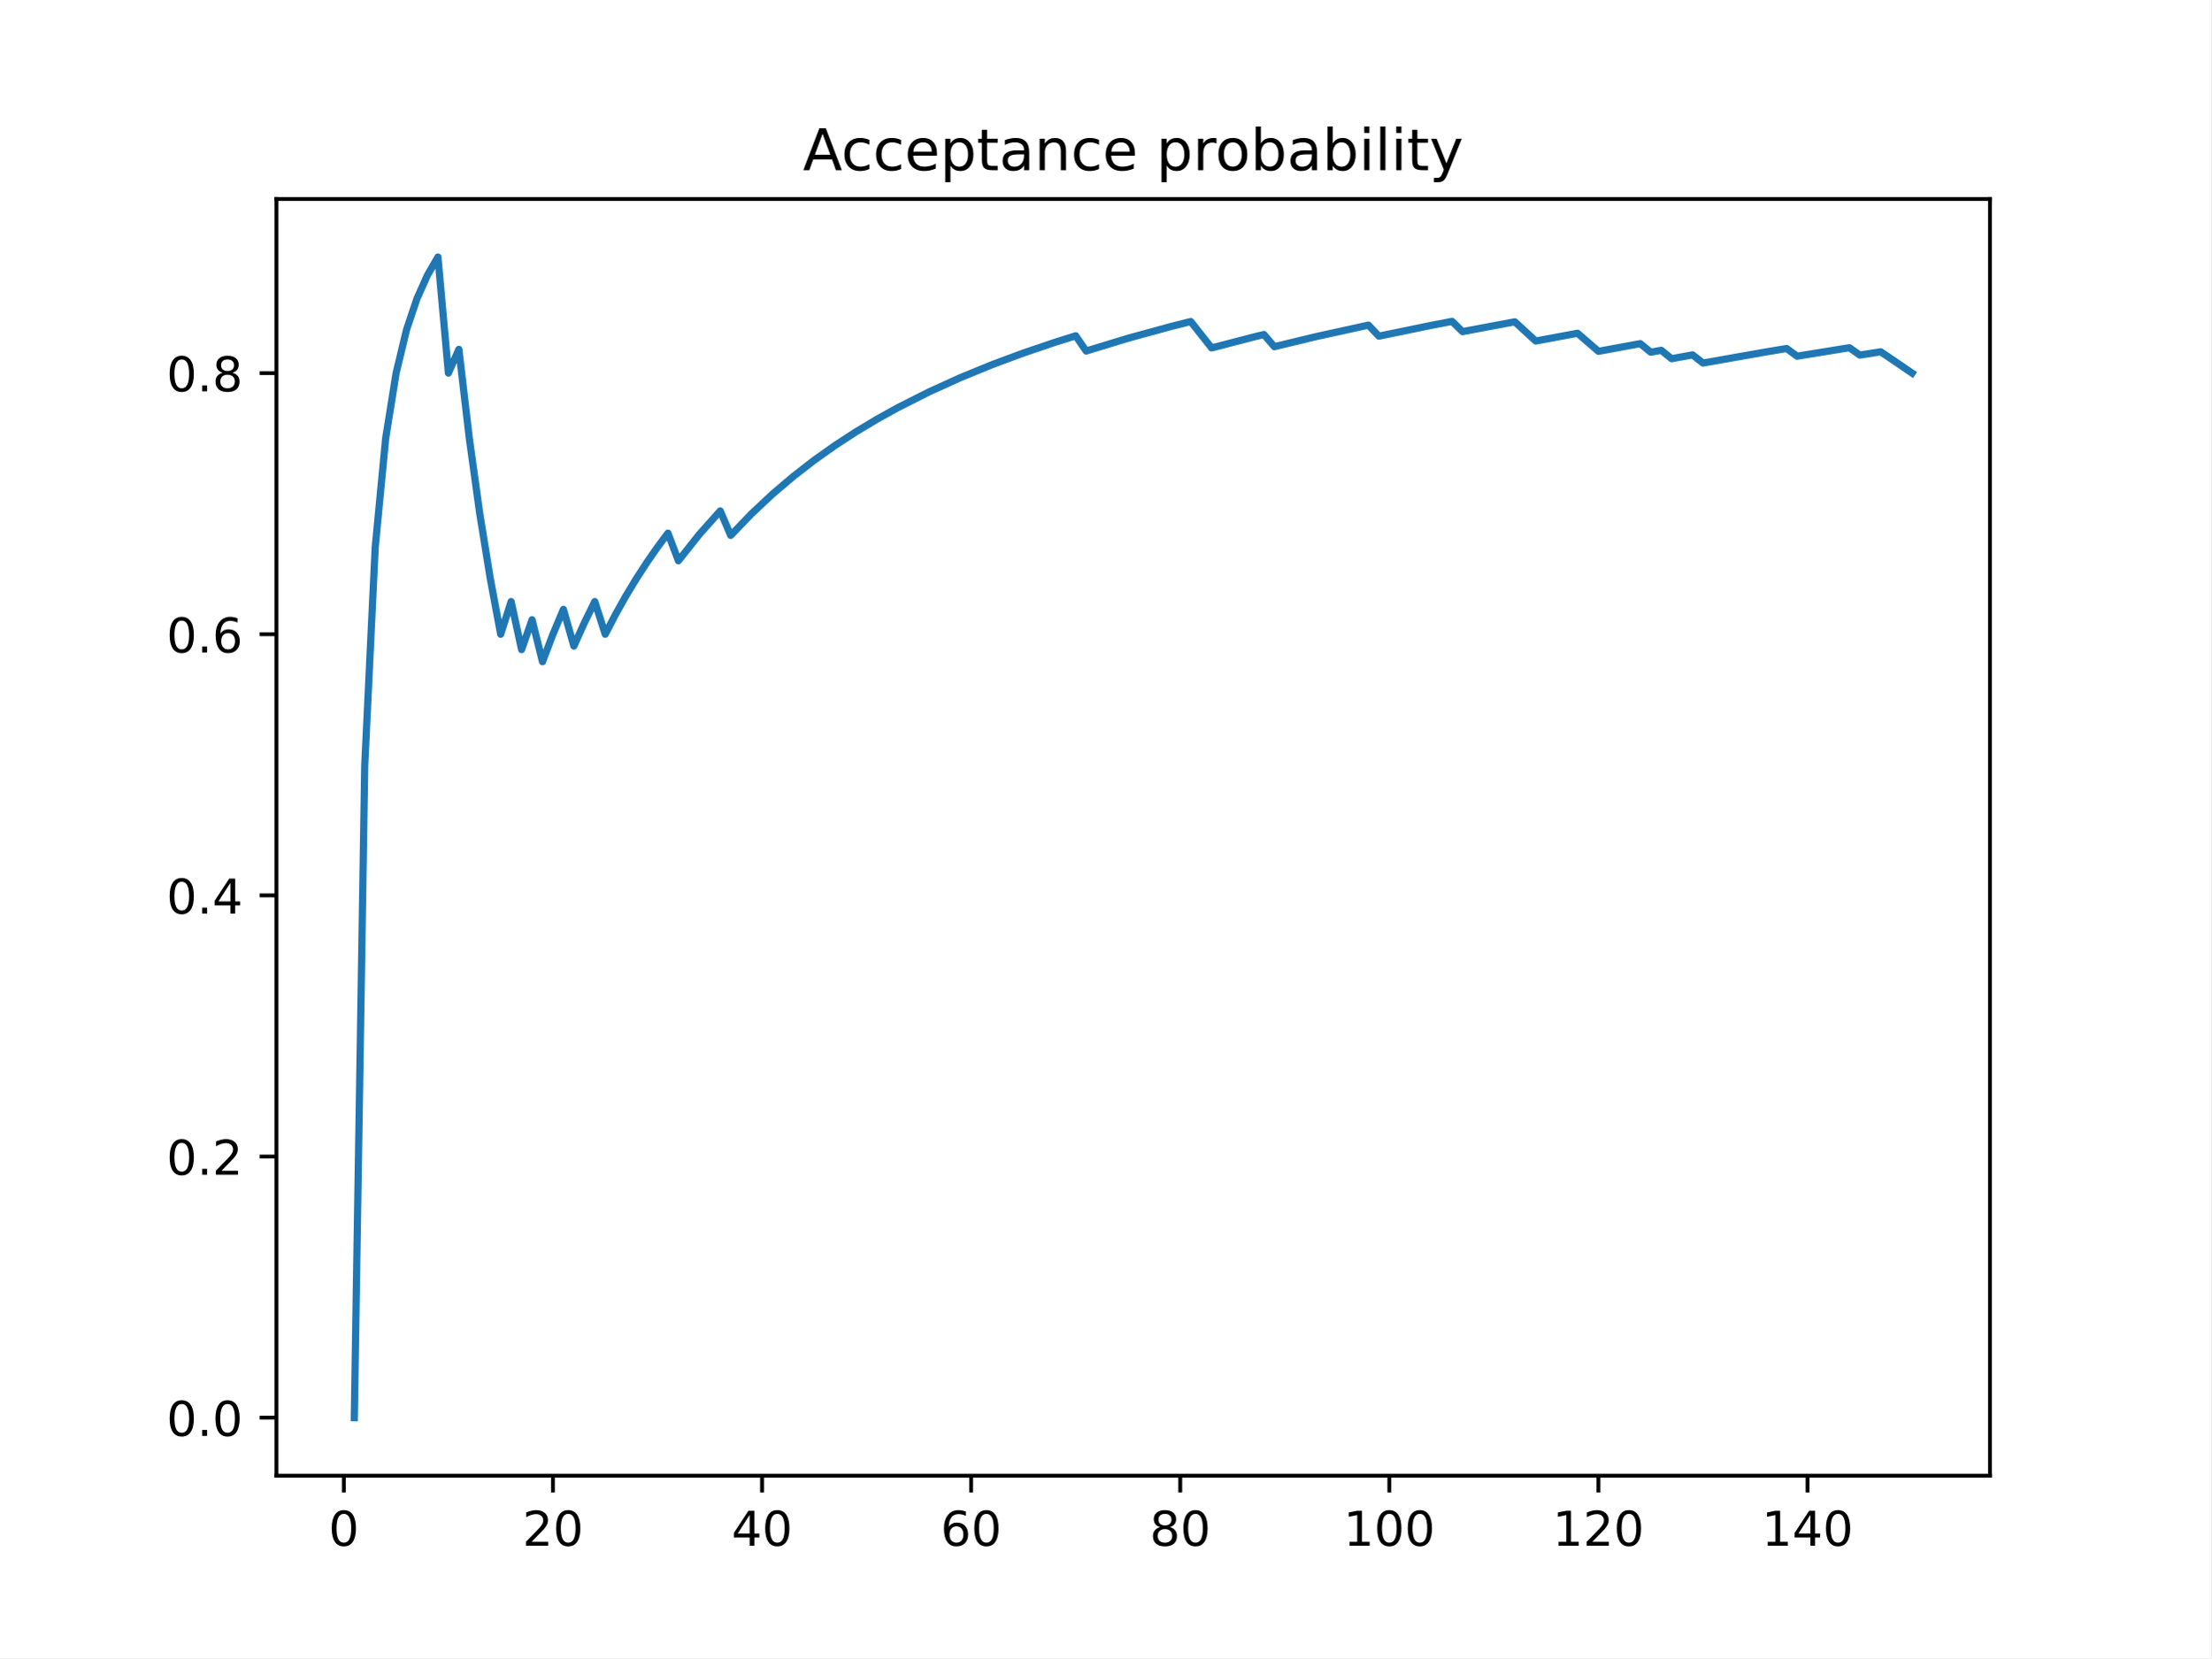
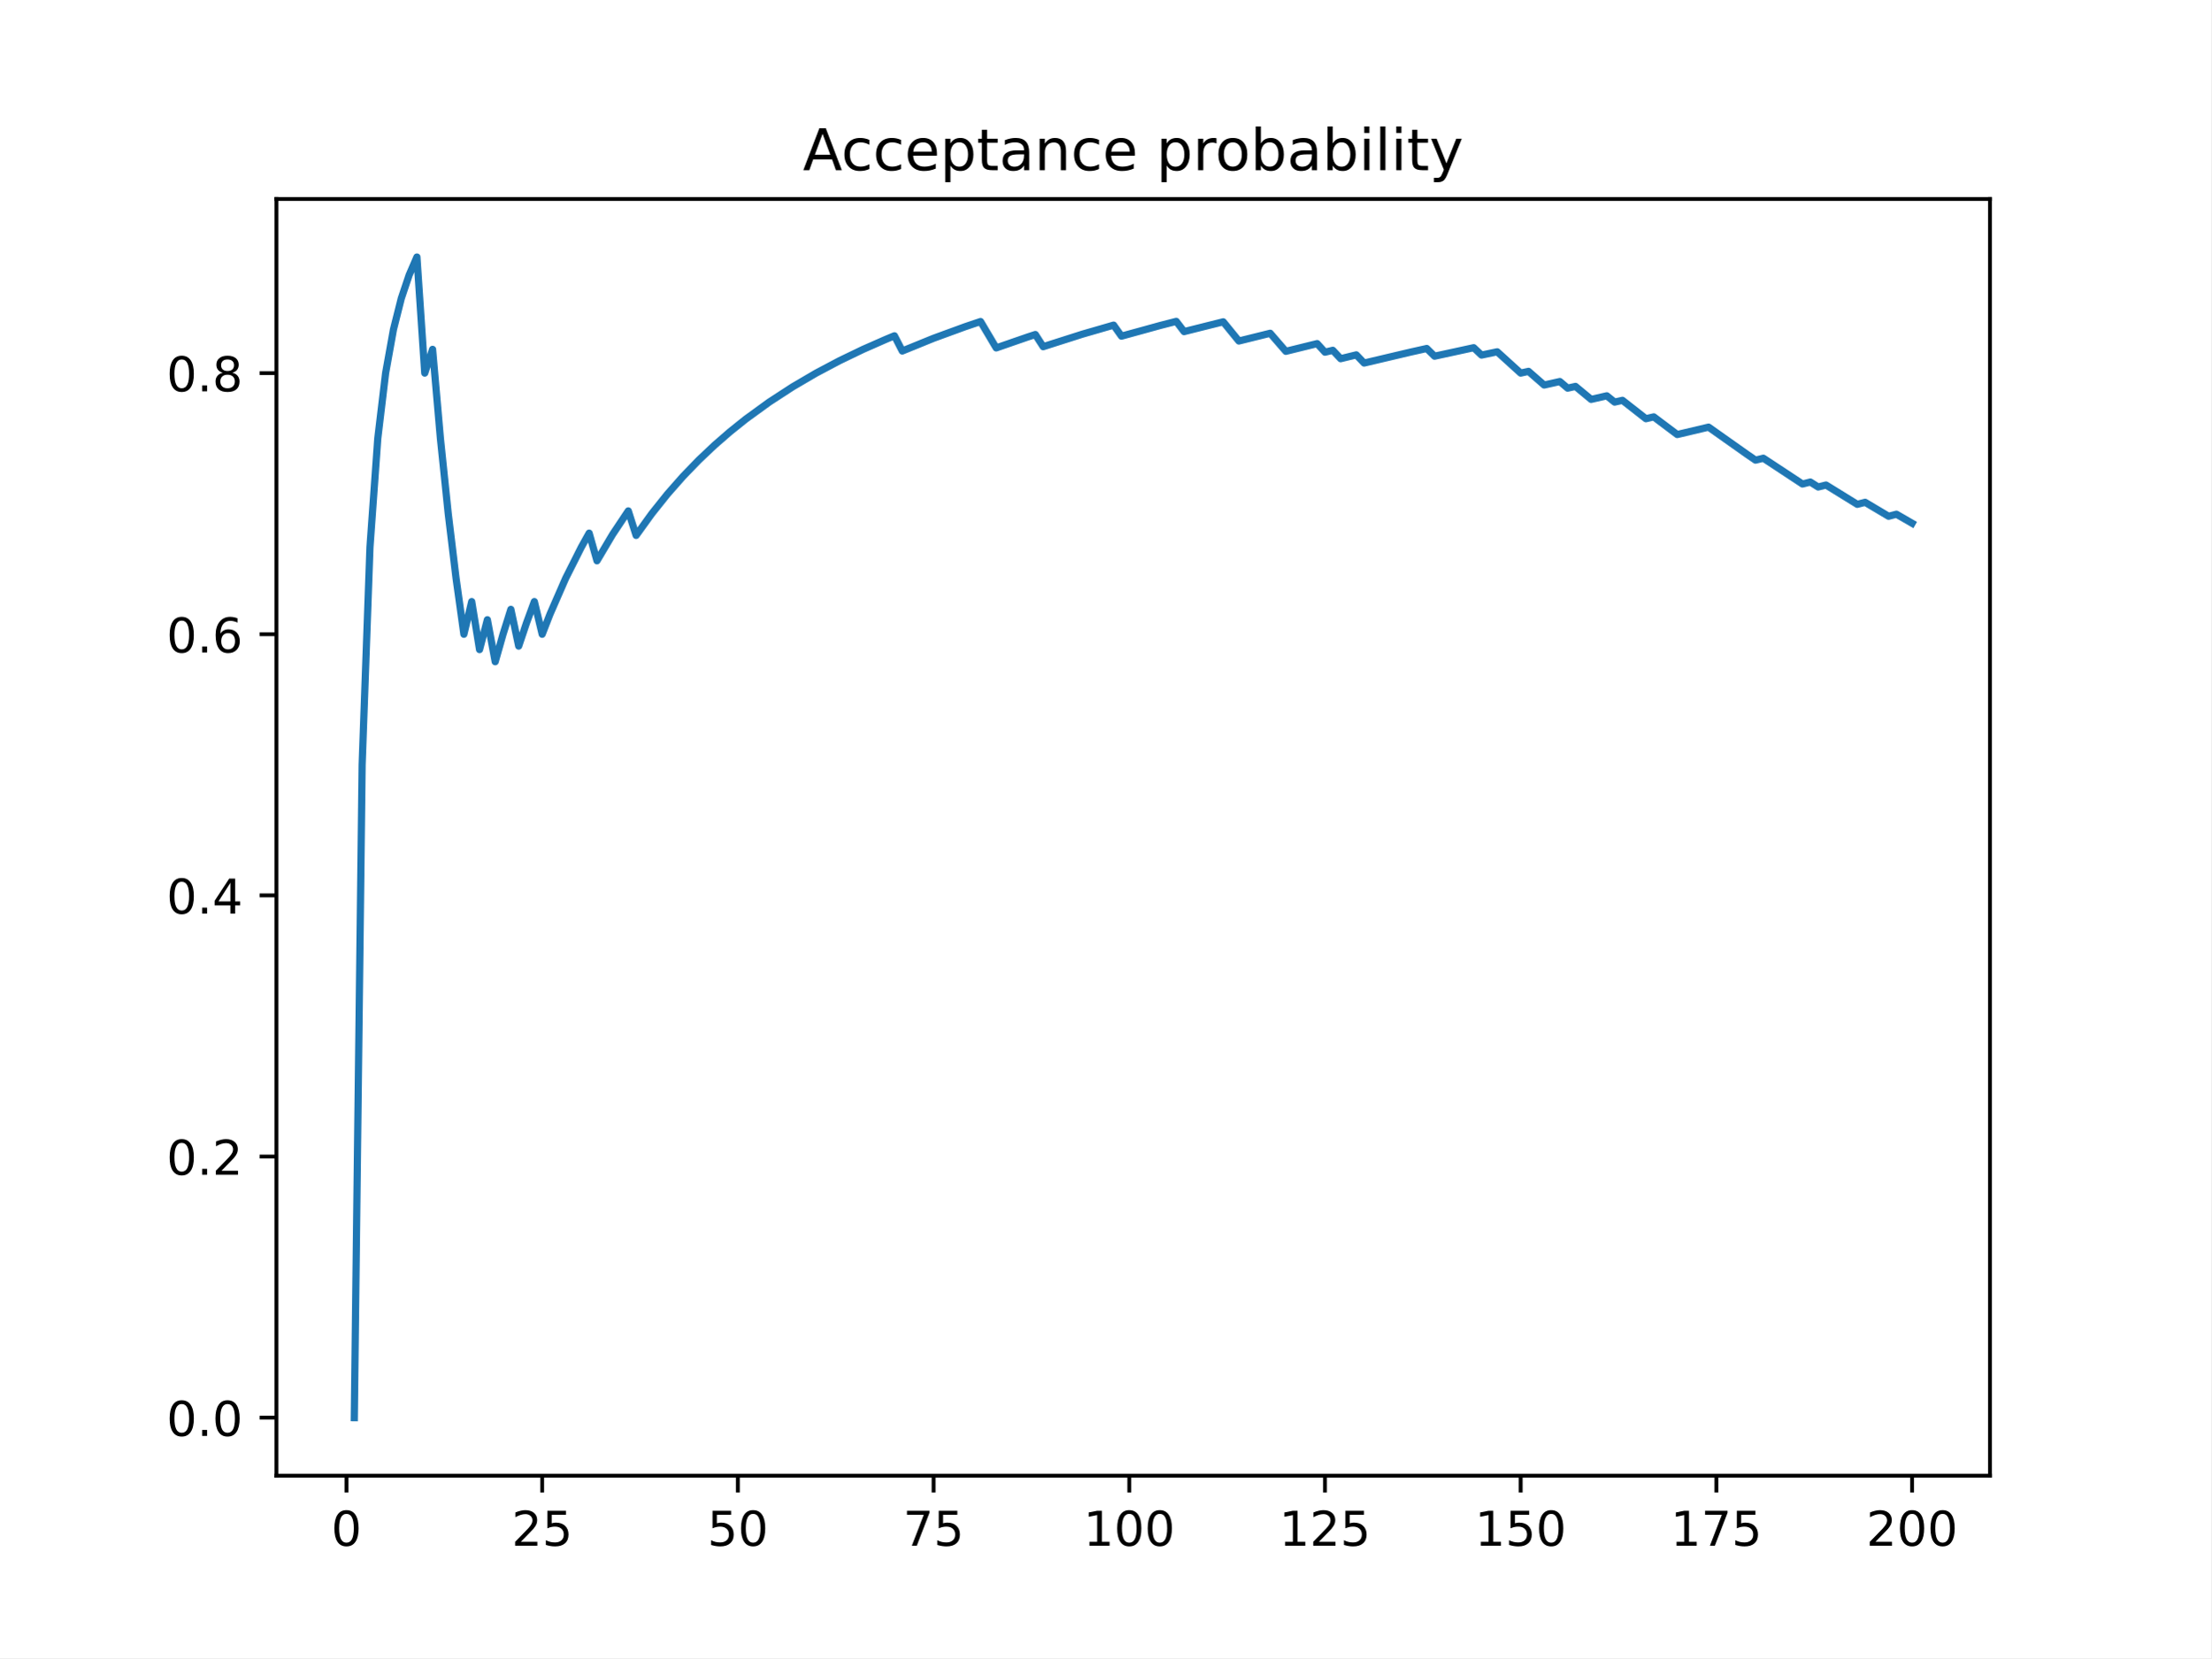
<svg xmlns="http://www.w3.org/2000/svg" xmlns:xlink="http://www.w3.org/1999/xlink" height="345.6pt" version="1.1" viewBox="0 0 460.8 345.6" width="460.8pt">
  <defs>
    <style type="text/css">
*{stroke-linecap:butt;stroke-linejoin:round;}
  </style>
  </defs>
  <g id="figure_1">
    <g id="patch_1">
      <path d="M 0 345.6  L 460.8 345.6  L 460.8 0  L 0 0  z " style="fill:#ffffff;" />
    </g>
    <g id="axes_1">
      <g id="patch_2">
        <path d="M 57.6 307.584  L 414.72 307.584  L 414.72 41.472  L 57.6 41.472  z " style="fill:#ffffff;" />
      </g>
      <g id="matplotlib.axis_1">
        <g id="xtick_1">
          <g id="line2d_1">
            <defs>
-               <path d="M 0 0  L 0 3.5  " id="mad6984a3e4" style="stroke:#000000;stroke-width:0.8;" />
-             </defs>
-             <g>
-               <use style="stroke:#000000;stroke-width:0.8;" x="71.654" xlink:href="#mad6984a3e4" y="307.584" />
+               <path d="M 0 0  L 0 3.5  " id="m7354d6cd20" style="stroke:#000000;stroke-width:0.8;" />
+             </defs>
+             <g>
+               <use style="stroke:#000000;stroke-width:0.8;" x="72.201" xlink:href="#m7354d6cd20" y="307.584" />
            </g>
          </g>
          <g id="text_1">
            <defs>
              <path d="M 31.781 66.406  Q 24.172 66.406 20.328 58.906  Q 16.5 51.422 16.5 36.375  Q 16.5 21.391 20.328 13.891  Q 24.172 6.391 31.781 6.391  Q 39.453 6.391 43.281 13.891  Q 47.125 21.391 47.125 36.375  Q 47.125 51.422 43.281 58.906  Q 39.453 66.406 31.781 66.406  z M 31.781 74.219  Q 44.047 74.219 50.516 64.516  Q 56.984 54.828 56.984 36.375  Q 56.984 17.969 50.516 8.266  Q 44.047 -1.422 31.781 -1.422  Q 19.531 -1.422 13.062 8.266  Q 6.594 17.969 6.594 36.375  Q 6.594 54.828 13.062 64.516  Q 19.531 74.219 31.781 74.219  z " id="DejaVuSans-48" />
            </defs>
-             <g transform="translate(68.47259 322.1824)scale(0.1 -0.1)">
+             <g transform="translate(69.02005 322.1824)scale(0.1 -0.1)">
              <use xlink:href="#DejaVuSans-48" />
            </g>
          </g>
        </g>
        <g id="xtick_2">
          <g id="line2d_2">
            <g>
-               <use style="stroke:#000000;stroke-width:0.8;" x="115.232" xlink:href="#mad6984a3e4" y="307.584" />
+               <use style="stroke:#000000;stroke-width:0.8;" x="112.987" xlink:href="#m7354d6cd20" y="307.584" />
            </g>
          </g>
          <g id="text_2">
            <defs>
              <path d="M 19.188 8.297  L 53.609 8.297  L 53.609 0  L 7.328 0  L 7.328 8.297  Q 12.938 14.109 22.625 23.891  Q 32.328 33.688 34.812 36.531  Q 39.547 41.844 41.422 45.531  Q 43.312 49.219 43.312 52.781  Q 43.312 58.594 39.234 62.25  Q 35.156 65.922 28.609 65.922  Q 23.969 65.922 18.812 64.312  Q 13.672 62.703 7.812 59.422  L 7.812 69.391  Q 13.766 71.781 18.938 73  Q 24.125 74.219 28.422 74.219  Q 39.75 74.219 46.484 68.547  Q 53.219 62.891 53.219 53.422  Q 53.219 48.922 51.531 44.891  Q 49.859 40.875 45.406 35.406  Q 44.188 33.984 37.641 27.219  Q 31.109 20.453 19.188 8.297  z " id="DejaVuSans-50" />
-             </defs>
-             <g transform="translate(108.8691 322.1824)scale(0.1 -0.1)">
+               <path d="M 10.797 72.906  L 49.516 72.906  L 49.516 64.594  L 19.828 64.594  L 19.828 46.734  Q 21.969 47.469 24.109 47.828  Q 26.266 48.188 28.422 48.188  Q 40.625 48.188 47.75 41.5  Q 54.891 34.812 54.891 23.391  Q 54.891 11.625 47.562 5.094  Q 40.234 -1.422 26.906 -1.422  Q 22.312 -1.422 17.547 -0.641  Q 12.797 0.141 7.719 1.703  L 7.719 11.625  Q 12.109 9.234 16.797 8.062  Q 21.484 6.891 26.703 6.891  Q 35.156 6.891 40.078 11.328  Q 45.016 15.766 45.016 23.391  Q 45.016 31 40.078 35.438  Q 35.156 39.891 26.703 39.891  Q 22.75 39.891 18.812 39.016  Q 14.891 38.141 10.797 36.281  z " id="DejaVuSans-53" />
+             </defs>
+             <g transform="translate(106.6245 322.1824)scale(0.1 -0.1)">
              <use xlink:href="#DejaVuSans-50" />
-               <use x="63.623" xlink:href="#DejaVuSans-48" />
+               <use x="63.623" xlink:href="#DejaVuSans-53" />
            </g>
          </g>
        </g>
        <g id="xtick_3">
          <g id="line2d_3">
            <g>
-               <use style="stroke:#000000;stroke-width:0.8;" x="158.809" xlink:href="#mad6984a3e4" y="307.584" />
+               <use style="stroke:#000000;stroke-width:0.8;" x="153.773" xlink:href="#m7354d6cd20" y="307.584" />
            </g>
          </g>
          <g id="text_3">
-             <defs>
-               <path d="M 37.797 64.312  L 12.891 25.391  L 37.797 25.391  z M 35.203 72.906  L 47.609 72.906  L 47.609 25.391  L 58.016 25.391  L 58.016 17.188  L 47.609 17.188  L 47.609 0  L 37.797 0  L 37.797 17.188  L 4.891 17.188  L 4.891 26.703  z " id="DejaVuSans-52" />
-             </defs>
-             <g transform="translate(152.4469 322.1824)scale(0.1 -0.1)">
-               <use xlink:href="#DejaVuSans-52" />
+             <g transform="translate(147.4103 322.1824)scale(0.1 -0.1)">
+               <use xlink:href="#DejaVuSans-53" />
              <use x="63.623" xlink:href="#DejaVuSans-48" />
            </g>
          </g>
        </g>
        <g id="xtick_4">
          <g id="line2d_4">
            <g>
-               <use style="stroke:#000000;stroke-width:0.8;" x="202.387" xlink:href="#mad6984a3e4" y="307.584" />
+               <use style="stroke:#000000;stroke-width:0.8;" x="194.559" xlink:href="#m7354d6cd20" y="307.584" />
            </g>
          </g>
          <g id="text_4">
            <defs>
-               <path d="M 33.016 40.375  Q 26.375 40.375 22.484 35.828  Q 18.609 31.297 18.609 23.391  Q 18.609 15.531 22.484 10.953  Q 26.375 6.391 33.016 6.391  Q 39.656 6.391 43.531 10.953  Q 47.406 15.531 47.406 23.391  Q 47.406 31.297 43.531 35.828  Q 39.656 40.375 33.016 40.375  z M 52.594 71.297  L 52.594 62.312  Q 48.875 64.062 45.094 64.984  Q 41.312 65.922 37.594 65.922  Q 27.828 65.922 22.672 59.328  Q 17.531 52.734 16.797 39.406  Q 19.672 43.656 24.016 45.922  Q 28.375 48.188 33.594 48.188  Q 44.578 48.188 50.953 41.516  Q 57.328 34.859 57.328 23.391  Q 57.328 12.156 50.688 5.359  Q 44.047 -1.422 33.016 -1.422  Q 20.359 -1.422 13.672 8.266  Q 6.984 17.969 6.984 36.375  Q 6.984 53.656 15.188 63.938  Q 23.391 74.219 37.203 74.219  Q 40.922 74.219 44.703 73.484  Q 48.484 72.75 52.594 71.297  z " id="DejaVuSans-54" />
-             </defs>
-             <g transform="translate(196.0247 322.1824)scale(0.1 -0.1)">
-               <use xlink:href="#DejaVuSans-54" />
-               <use x="63.623" xlink:href="#DejaVuSans-48" />
+               <path d="M 8.203 72.906  L 55.078 72.906  L 55.078 68.703  L 28.609 0  L 18.312 0  L 43.219 64.594  L 8.203 64.594  z " id="DejaVuSans-55" />
+             </defs>
+             <g transform="translate(188.196 322.1824)scale(0.1 -0.1)">
+               <use xlink:href="#DejaVuSans-55" />
+               <use x="63.623" xlink:href="#DejaVuSans-53" />
            </g>
          </g>
        </g>
        <g id="xtick_5">
          <g id="line2d_5">
            <g>
-               <use style="stroke:#000000;stroke-width:0.8;" x="245.965" xlink:href="#mad6984a3e4" y="307.584" />
+               <use style="stroke:#000000;stroke-width:0.8;" x="235.344" xlink:href="#m7354d6cd20" y="307.584" />
            </g>
          </g>
          <g id="text_5">
            <defs>
-               <path d="M 31.781 34.625  Q 24.75 34.625 20.719 30.859  Q 16.703 27.094 16.703 20.516  Q 16.703 13.922 20.719 10.156  Q 24.75 6.391 31.781 6.391  Q 38.812 6.391 42.859 10.172  Q 46.922 13.969 46.922 20.516  Q 46.922 27.094 42.891 30.859  Q 38.875 34.625 31.781 34.625  z M 21.922 38.812  Q 15.578 40.375 12.031 44.719  Q 8.5 49.078 8.5 55.328  Q 8.5 64.062 14.719 69.141  Q 20.953 74.219 31.781 74.219  Q 42.672 74.219 48.875 69.141  Q 55.078 64.062 55.078 55.328  Q 55.078 49.078 51.531 44.719  Q 48 40.375 41.703 38.812  Q 48.828 37.156 52.797 32.312  Q 56.781 27.484 56.781 20.516  Q 56.781 9.906 50.312 4.234  Q 43.844 -1.422 31.781 -1.422  Q 19.734 -1.422 13.25 4.234  Q 6.781 9.906 6.781 20.516  Q 6.781 27.484 10.781 32.312  Q 14.797 37.156 21.922 38.812  z M 18.312 54.391  Q 18.312 48.734 21.844 45.562  Q 25.391 42.391 31.781 42.391  Q 38.141 42.391 41.719 45.562  Q 45.312 48.734 45.312 54.391  Q 45.312 60.062 41.719 63.234  Q 38.141 66.406 31.781 66.406  Q 25.391 66.406 21.844 63.234  Q 18.312 60.062 18.312 54.391  z " id="DejaVuSans-56" />
-             </defs>
-             <g transform="translate(239.6025 322.1824)scale(0.1 -0.1)">
-               <use xlink:href="#DejaVuSans-56" />
-               <use x="63.623" xlink:href="#DejaVuSans-48" />
-             </g>
-           </g>
-         </g>
-         <g id="xtick_6">
-           <g id="line2d_6">
-             <g>
-               <use style="stroke:#000000;stroke-width:0.8;" x="289.543" xlink:href="#mad6984a3e4" y="307.584" />
-             </g>
-           </g>
-           <g id="text_6">
-             <defs>
              <path d="M 12.406 8.297  L 28.516 8.297  L 28.516 63.922  L 10.984 60.406  L 10.984 69.391  L 28.422 72.906  L 38.281 72.906  L 38.281 8.297  L 54.391 8.297  L 54.391 0  L 12.406 0  z " id="DejaVuSans-49" />
            </defs>
-             <g transform="translate(279.999 322.1824)scale(0.1 -0.1)">
+             <g transform="translate(225.8005 322.1824)scale(0.1 -0.1)">
              <use xlink:href="#DejaVuSans-49" />
              <use x="63.623" xlink:href="#DejaVuSans-48" />
              <use x="127.246" xlink:href="#DejaVuSans-48" />
            </g>
          </g>
        </g>
+         <g id="xtick_6">
+           <g id="line2d_6">
+             <g>
+               <use style="stroke:#000000;stroke-width:0.8;" x="276.13" xlink:href="#m7354d6cd20" y="307.584" />
+             </g>
+           </g>
+           <g id="text_6">
+             <g transform="translate(266.5863 322.1824)scale(0.1 -0.1)">
+               <use xlink:href="#DejaVuSans-49" />
+               <use x="63.623" xlink:href="#DejaVuSans-50" />
+               <use x="127.246" xlink:href="#DejaVuSans-53" />
+             </g>
+           </g>
+         </g>
        <g id="xtick_7">
          <g id="line2d_7">
            <g>
-               <use style="stroke:#000000;stroke-width:0.8;" x="333.121" xlink:href="#mad6984a3e4" y="307.584" />
+               <use style="stroke:#000000;stroke-width:0.8;" x="316.916" xlink:href="#m7354d6cd20" y="307.584" />
            </g>
          </g>
          <g id="text_7">
-             <g transform="translate(323.5768 322.1824)scale(0.1 -0.1)">
+             <g transform="translate(307.372 322.1824)scale(0.1 -0.1)">
              <use xlink:href="#DejaVuSans-49" />
-               <use x="63.623" xlink:href="#DejaVuSans-50" />
+               <use x="63.623" xlink:href="#DejaVuSans-53" />
              <use x="127.246" xlink:href="#DejaVuSans-48" />
            </g>
          </g>
        </g>
        <g id="xtick_8">
          <g id="line2d_8">
            <g>
-               <use style="stroke:#000000;stroke-width:0.8;" x="376.698" xlink:href="#mad6984a3e4" y="307.584" />
+               <use style="stroke:#000000;stroke-width:0.8;" x="357.702" xlink:href="#m7354d6cd20" y="307.584" />
            </g>
          </g>
          <g id="text_8">
-             <g transform="translate(367.1546 322.1824)scale(0.1 -0.1)">
+             <g transform="translate(348.1578 322.1824)scale(0.1 -0.1)">
              <use xlink:href="#DejaVuSans-49" />
-               <use x="63.623" xlink:href="#DejaVuSans-52" />
+               <use x="63.623" xlink:href="#DejaVuSans-55" />
+               <use x="127.246" xlink:href="#DejaVuSans-53" />
+             </g>
+           </g>
+         </g>
+         <g id="xtick_9">
+           <g id="line2d_9">
+             <g>
+               <use style="stroke:#000000;stroke-width:0.8;" x="398.487" xlink:href="#m7354d6cd20" y="307.584" />
+             </g>
+           </g>
+           <g id="text_9">
+             <g transform="translate(388.9435 322.1824)scale(0.1 -0.1)">
+               <use xlink:href="#DejaVuSans-50" />
+               <use x="63.623" xlink:href="#DejaVuSans-48" />
              <use x="127.246" xlink:href="#DejaVuSans-48" />
            </g>
          </g>
        </g>
      </g>
      <g id="matplotlib.axis_2">
        <g id="ytick_1">
-           <g id="line2d_9">
-             <defs>
-               <path d="M 0 0  L -3.5 0  " id="mf26db65e5e" style="stroke:#000000;stroke-width:0.8;" />
-             </defs>
-             <g>
-               <use style="stroke:#000000;stroke-width:0.8;" x="57.6" xlink:href="#mf26db65e5e" y="295.488" />
-             </g>
-           </g>
-           <g id="text_9">
+           <g id="line2d_10">
+             <defs>
+               <path d="M 0 0  L -3.5 0  " id="m8a8a90550b" style="stroke:#000000;stroke-width:0.8;" />
+             </defs>
+             <g>
+               <use style="stroke:#000000;stroke-width:0.8;" x="57.6" xlink:href="#m8a8a90550b" y="295.488" />
+             </g>
+           </g>
+           <g id="text_10">
            <defs>
              <path d="M 10.688 12.406  L 21 12.406  L 21 0  L 10.688 0  z " id="DejaVuSans-46" />
            </defs>
            <g transform="translate(34.69687 299.2872)scale(0.1 -0.1)">
              <use xlink:href="#DejaVuSans-48" />
              <use x="63.623" xlink:href="#DejaVuSans-46" />
              <use x="95.41" xlink:href="#DejaVuSans-48" />
            </g>
          </g>
        </g>
        <g id="ytick_2">
-           <g id="line2d_10">
-             <g>
-               <use style="stroke:#000000;stroke-width:0.8;" x="57.6" xlink:href="#mf26db65e5e" y="241.056" />
-             </g>
-           </g>
-           <g id="text_10">
+           <g id="line2d_11">
+             <g>
+               <use style="stroke:#000000;stroke-width:0.8;" x="57.6" xlink:href="#m8a8a90550b" y="241.056" />
+             </g>
+           </g>
+           <g id="text_11">
            <g transform="translate(34.69687 244.8552)scale(0.1 -0.1)">
              <use xlink:href="#DejaVuSans-48" />
              <use x="63.623" xlink:href="#DejaVuSans-46" />
              <use x="95.41" xlink:href="#DejaVuSans-50" />
            </g>
          </g>
        </g>
        <g id="ytick_3">
-           <g id="line2d_11">
-             <g>
-               <use style="stroke:#000000;stroke-width:0.8;" x="57.6" xlink:href="#mf26db65e5e" y="186.624" />
-             </g>
-           </g>
-           <g id="text_11">
+           <g id="line2d_12">
+             <g>
+               <use style="stroke:#000000;stroke-width:0.8;" x="57.6" xlink:href="#m8a8a90550b" y="186.624" />
+             </g>
+           </g>
+           <g id="text_12">
+             <defs>
+               <path d="M 37.797 64.312  L 12.891 25.391  L 37.797 25.391  z M 35.203 72.906  L 47.609 72.906  L 47.609 25.391  L 58.016 25.391  L 58.016 17.188  L 47.609 17.188  L 47.609 0  L 37.797 0  L 37.797 17.188  L 4.891 17.188  L 4.891 26.703  z " id="DejaVuSans-52" />
+             </defs>
            <g transform="translate(34.69687 190.4232)scale(0.1 -0.1)">
              <use xlink:href="#DejaVuSans-48" />
              <use x="63.623" xlink:href="#DejaVuSans-46" />
              <use x="95.41" xlink:href="#DejaVuSans-52" />
            </g>
          </g>
        </g>
        <g id="ytick_4">
-           <g id="line2d_12">
-             <g>
-               <use style="stroke:#000000;stroke-width:0.8;" x="57.6" xlink:href="#mf26db65e5e" y="132.192" />
-             </g>
-           </g>
-           <g id="text_12">
+           <g id="line2d_13">
+             <g>
+               <use style="stroke:#000000;stroke-width:0.8;" x="57.6" xlink:href="#m8a8a90550b" y="132.192" />
+             </g>
+           </g>
+           <g id="text_13">
+             <defs>
+               <path d="M 33.016 40.375  Q 26.375 40.375 22.484 35.828  Q 18.609 31.297 18.609 23.391  Q 18.609 15.531 22.484 10.953  Q 26.375 6.391 33.016 6.391  Q 39.656 6.391 43.531 10.953  Q 47.406 15.531 47.406 23.391  Q 47.406 31.297 43.531 35.828  Q 39.656 40.375 33.016 40.375  z M 52.594 71.297  L 52.594 62.312  Q 48.875 64.062 45.094 64.984  Q 41.312 65.922 37.594 65.922  Q 27.828 65.922 22.672 59.328  Q 17.531 52.734 16.797 39.406  Q 19.672 43.656 24.016 45.922  Q 28.375 48.188 33.594 48.188  Q 44.578 48.188 50.953 41.516  Q 57.328 34.859 57.328 23.391  Q 57.328 12.156 50.688 5.359  Q 44.047 -1.422 33.016 -1.422  Q 20.359 -1.422 13.672 8.266  Q 6.984 17.969 6.984 36.375  Q 6.984 53.656 15.188 63.938  Q 23.391 74.219 37.203 74.219  Q 40.922 74.219 44.703 73.484  Q 48.484 72.75 52.594 71.297  z " id="DejaVuSans-54" />
+             </defs>
            <g transform="translate(34.69687 135.9912)scale(0.1 -0.1)">
              <use xlink:href="#DejaVuSans-48" />
              <use x="63.623" xlink:href="#DejaVuSans-46" />
              <use x="95.41" xlink:href="#DejaVuSans-54" />
            </g>
          </g>
        </g>
        <g id="ytick_5">
-           <g id="line2d_13">
-             <g>
-               <use style="stroke:#000000;stroke-width:0.8;" x="57.6" xlink:href="#mf26db65e5e" y="77.76" />
-             </g>
-           </g>
-           <g id="text_13">
+           <g id="line2d_14">
+             <g>
+               <use style="stroke:#000000;stroke-width:0.8;" x="57.6" xlink:href="#m8a8a90550b" y="77.76" />
+             </g>
+           </g>
+           <g id="text_14">
+             <defs>
+               <path d="M 31.781 34.625  Q 24.75 34.625 20.719 30.859  Q 16.703 27.094 16.703 20.516  Q 16.703 13.922 20.719 10.156  Q 24.75 6.391 31.781 6.391  Q 38.812 6.391 42.859 10.172  Q 46.922 13.969 46.922 20.516  Q 46.922 27.094 42.891 30.859  Q 38.875 34.625 31.781 34.625  z M 21.922 38.812  Q 15.578 40.375 12.031 44.719  Q 8.5 49.078 8.5 55.328  Q 8.5 64.062 14.719 69.141  Q 20.953 74.219 31.781 74.219  Q 42.672 74.219 48.875 69.141  Q 55.078 64.062 55.078 55.328  Q 55.078 49.078 51.531 44.719  Q 48 40.375 41.703 38.812  Q 48.828 37.156 52.797 32.312  Q 56.781 27.484 56.781 20.516  Q 56.781 9.906 50.312 4.234  Q 43.844 -1.422 31.781 -1.422  Q 19.734 -1.422 13.25 4.234  Q 6.781 9.906 6.781 20.516  Q 6.781 27.484 10.781 32.312  Q 14.797 37.156 21.922 38.812  z M 18.312 54.391  Q 18.312 48.734 21.844 45.562  Q 25.391 42.391 31.781 42.391  Q 38.141 42.391 41.719 45.562  Q 45.312 48.734 45.312 54.391  Q 45.312 60.062 41.719 63.234  Q 38.141 66.406 31.781 66.406  Q 25.391 66.406 21.844 63.234  Q 18.312 60.062 18.312 54.391  z " id="DejaVuSans-56" />
+             </defs>
            <g transform="translate(34.69687 81.55922)scale(0.1 -0.1)">
              <use xlink:href="#DejaVuSans-48" />
              <use x="63.623" xlink:href="#DejaVuSans-46" />
              <use x="95.41" xlink:href="#DejaVuSans-56" />
            </g>
          </g>
        </g>
      </g>
-       <g id="line2d_14">
-         <path clip-path="url(#pfa3c23b867)" d="M 73.833 295.488  L 76.012 159.408  L 78.191 114.048  L 80.369 91.368  L 82.548 77.76  L 84.727 68.688  L 86.906 62.208  L 89.085 57.348  L 91.264 53.568  L 93.443 77.76  L 95.622 72.812  L 97.801 91.368  L 99.979 107.07  L 102.158 120.528  L 104.337 132.192  L 106.516 125.388  L 108.695 135.394  L 110.874 129.168  L 113.053 137.922  L 115.232 132.192  L 117.411 127.008  L 119.589 134.666  L 121.768 129.825  L 123.947 125.388  L 126.126 132.192  L 128.305 128.005  L 130.484 124.128  L 132.663 120.528  L 134.842 117.176  L 137.021 114.048  L 139.199 111.122  L 141.378 116.883  L 145.736 111.38  L 150.094 106.488  L 152.273 111.596  L 156.631 107.07  L 160.988 102.985  L 165.346 99.28  L 169.704 95.904  L 174.062 92.816  L 178.419 89.979  L 182.777 87.366  L 187.135 84.949  L 193.672 81.648  L 200.208 78.683  L 206.745 76.004  L 213.282 73.573  L 219.818 71.356  L 224.176 69.984  L 226.355 73.16  L 235.071 70.502  L 243.786 68.114  L 248.144 67.008  L 252.502 72.514  L 261.217 70.252  L 263.396 69.719  L 265.575 72.256  L 274.291 70.151  L 285.185 67.762  L 287.364 70.063  L 298.258 67.816  L 302.616 66.976  L 304.795 69.112  L 315.689 67.068  L 320.047 71.075  L 328.763 69.457  L 333.121 73.224  L 341.836 71.614  L 344.015 73.405  L 346.194 73.008  L 348.373 74.76  L 352.731 73.962  L 354.909 75.666  L 367.983 73.357  L 372.341 72.632  L 374.519 74.236  L 385.414 72.468  L 387.593 74.006  L 391.951 73.317  L 398.487 77.76  L 398.487 77.76  " style="fill:none;stroke:#1f77b4;stroke-linecap:square;stroke-width:1.5;" />
+       <g id="line2d_15">
+         <path clip-path="url(#p254b3f66ff)" d="M 73.833 295.488  L 75.464 159.408  L 77.096 114.048  L 78.727 91.368  L 80.358 77.76  L 81.99 68.688  L 83.621 62.208  L 85.253 57.348  L 86.884 53.568  L 88.516 77.76  L 90.147 72.812  L 91.778 91.368  L 93.41 107.07  L 95.041 120.528  L 96.673 132.192  L 98.304 125.388  L 99.936 135.394  L 101.567 129.168  L 103.198 137.922  L 104.83 132.192  L 106.461 127.008  L 108.093 134.666  L 109.724 129.825  L 111.356 125.388  L 112.987 132.192  L 114.618 128.005  L 117.881 120.528  L 121.144 114.048  L 122.776 111.122  L 124.407 116.883  L 127.67 111.38  L 130.933 106.488  L 132.564 111.596  L 135.827 107.07  L 139.09 102.985  L 142.353 99.28  L 145.616 95.904  L 148.879 92.816  L 152.141 89.979  L 155.404 87.366  L 160.299 83.808  L 165.193 80.625  L 170.087 77.76  L 174.981 75.168  L 179.876 72.812  L 184.77 70.66  L 186.401 69.984  L 188.033 73.16  L 194.559 70.502  L 201.084 68.114  L 204.347 67.008  L 207.61 72.514  L 214.136 70.252  L 215.767 69.719  L 217.399 72.256  L 225.556 69.653  L 232.081 67.762  L 233.713 70.063  L 241.87 67.816  L 245.133 66.976  L 246.764 69.112  L 254.921 67.068  L 258.184 71.075  L 264.71 69.457  L 267.973 73.224  L 274.499 71.614  L 276.13 73.405  L 277.761 73.008  L 279.393 74.76  L 282.656 73.962  L 284.287 75.666  L 294.076 73.357  L 297.339 72.632  L 298.97 74.236  L 307.127 72.468  L 308.759 74.006  L 312.021 73.317  L 316.916 77.76  L 318.547 77.4  L 321.81 80.25  L 325.073 79.516  L 326.704 80.9  L 328.336 80.534  L 331.599 83.237  L 334.862 82.493  L 336.493 83.808  L 338.124 83.437  L 343.019 87.269  L 344.65 86.886  L 349.544 90.568  L 356.07 89.022  L 364.227 94.789  L 365.859 95.904  L 367.49 95.503  L 375.647 100.879  L 377.279 100.464  L 378.91 101.502  L 380.542 101.088  L 387.067 105.117  L 388.699 104.695  L 393.593 107.601  L 395.224 107.175  L 398.487 109.058  L 398.487 109.058  " style="fill:none;stroke:#1f77b4;stroke-linecap:square;stroke-width:1.5;" />
      </g>
      <g id="patch_3">
        <path d="M 57.6 307.584  L 57.6 41.472  " style="fill:none;stroke:#000000;stroke-linecap:square;stroke-linejoin:miter;stroke-width:0.8;" />
      </g>
      <g id="patch_4">
        <path d="M 414.72 307.584  L 414.72 41.472  " style="fill:none;stroke:#000000;stroke-linecap:square;stroke-linejoin:miter;stroke-width:0.8;" />
      </g>
      <g id="patch_5">
        <path d="M 57.6 307.584  L 414.72 307.584  " style="fill:none;stroke:#000000;stroke-linecap:square;stroke-linejoin:miter;stroke-width:0.8;" />
      </g>
      <g id="patch_6">
        <path d="M 57.6 41.472  L 414.72 41.472  " style="fill:none;stroke:#000000;stroke-linecap:square;stroke-linejoin:miter;stroke-width:0.8;" />
      </g>
-       <g id="text_14">
+       <g id="text_15">
        <defs>
          <path d="M 34.188 63.188  L 20.797 26.906  L 47.609 26.906  z M 28.609 72.906  L 39.797 72.906  L 67.578 0  L 57.328 0  L 50.688 18.703  L 17.828 18.703  L 11.188 0  L 0.781 0  z " id="DejaVuSans-65" />
          <path d="M 48.781 52.594  L 48.781 44.188  Q 44.969 46.297 41.141 47.344  Q 37.312 48.391 33.406 48.391  Q 24.656 48.391 19.812 42.844  Q 14.984 37.312 14.984 27.297  Q 14.984 17.281 19.812 11.734  Q 24.656 6.203 33.406 6.203  Q 37.312 6.203 41.141 7.25  Q 44.969 8.297 48.781 10.406  L 48.781 2.094  Q 45.016 0.344 40.984 -0.531  Q 36.969 -1.422 32.422 -1.422  Q 20.062 -1.422 12.781 6.344  Q 5.516 14.109 5.516 27.297  Q 5.516 40.672 12.859 48.328  Q 20.219 56 33.016 56  Q 37.156 56 41.109 55.141  Q 45.062 54.297 48.781 52.594  z " id="DejaVuSans-99" />
          <path d="M 56.203 29.594  L 56.203 25.203  L 14.891 25.203  Q 15.484 15.922 20.484 11.062  Q 25.484 6.203 34.422 6.203  Q 39.594 6.203 44.453 7.469  Q 49.312 8.734 54.109 11.281  L 54.109 2.781  Q 49.266 0.734 44.188 -0.344  Q 39.109 -1.422 33.891 -1.422  Q 20.797 -1.422 13.156 6.188  Q 5.516 13.812 5.516 26.812  Q 5.516 40.234 12.766 48.109  Q 20.016 56 32.328 56  Q 43.359 56 49.781 48.891  Q 56.203 41.797 56.203 29.594  z M 47.219 32.234  Q 47.125 39.594 43.094 43.984  Q 39.062 48.391 32.422 48.391  Q 24.906 48.391 20.391 44.141  Q 15.875 39.891 15.188 32.172  z " id="DejaVuSans-101" />
          <path d="M 18.109 8.203  L 18.109 -20.797  L 9.078 -20.797  L 9.078 54.688  L 18.109 54.688  L 18.109 46.391  Q 20.953 51.266 25.266 53.625  Q 29.594 56 35.594 56  Q 45.562 56 51.781 48.094  Q 58.016 40.188 58.016 27.297  Q 58.016 14.406 51.781 6.484  Q 45.562 -1.422 35.594 -1.422  Q 29.594 -1.422 25.266 0.953  Q 20.953 3.328 18.109 8.203  z M 48.688 27.297  Q 48.688 37.203 44.609 42.844  Q 40.531 48.484 33.406 48.484  Q 26.266 48.484 22.188 42.844  Q 18.109 37.203 18.109 27.297  Q 18.109 17.391 22.188 11.75  Q 26.266 6.109 33.406 6.109  Q 40.531 6.109 44.609 11.75  Q 48.688 17.391 48.688 27.297  z " id="DejaVuSans-112" />
          <path d="M 18.312 70.219  L 18.312 54.688  L 36.812 54.688  L 36.812 47.703  L 18.312 47.703  L 18.312 18.016  Q 18.312 11.328 20.141 9.422  Q 21.969 7.516 27.594 7.516  L 36.812 7.516  L 36.812 0  L 27.594 0  Q 17.188 0 13.234 3.875  Q 9.281 7.766 9.281 18.016  L 9.281 47.703  L 2.688 47.703  L 2.688 54.688  L 9.281 54.688  L 9.281 70.219  z " id="DejaVuSans-116" />
          <path d="M 34.281 27.484  Q 23.391 27.484 19.188 25  Q 14.984 22.516 14.984 16.5  Q 14.984 11.719 18.141 8.906  Q 21.297 6.109 26.703 6.109  Q 34.188 6.109 38.703 11.406  Q 43.219 16.703 43.219 25.484  L 43.219 27.484  z M 52.203 31.203  L 52.203 0  L 43.219 0  L 43.219 8.297  Q 40.141 3.328 35.547 0.953  Q 30.953 -1.422 24.312 -1.422  Q 15.922 -1.422 10.953 3.297  Q 6 8.016 6 15.922  Q 6 25.141 12.172 29.828  Q 18.359 34.516 30.609 34.516  L 43.219 34.516  L 43.219 35.406  Q 43.219 41.609 39.141 45  Q 35.062 48.391 27.688 48.391  Q 23 48.391 18.547 47.266  Q 14.109 46.141 10.016 43.891  L 10.016 52.203  Q 14.938 54.109 19.578 55.047  Q 24.219 56 28.609 56  Q 40.484 56 46.344 49.844  Q 52.203 43.703 52.203 31.203  z " id="DejaVuSans-97" />
          <path d="M 54.891 33.016  L 54.891 0  L 45.906 0  L 45.906 32.719  Q 45.906 40.484 42.875 44.328  Q 39.844 48.188 33.797 48.188  Q 26.516 48.188 22.312 43.547  Q 18.109 38.922 18.109 30.906  L 18.109 0  L 9.078 0  L 9.078 54.688  L 18.109 54.688  L 18.109 46.188  Q 21.344 51.125 25.703 53.562  Q 30.078 56 35.797 56  Q 45.219 56 50.047 50.172  Q 54.891 44.344 54.891 33.016  z " id="DejaVuSans-110" />
          <path id="DejaVuSans-32" />
          <path d="M 41.109 46.297  Q 39.594 47.172 37.812 47.578  Q 36.031 48 33.891 48  Q 26.266 48 22.188 43.047  Q 18.109 38.094 18.109 28.812  L 18.109 0  L 9.078 0  L 9.078 54.688  L 18.109 54.688  L 18.109 46.188  Q 20.953 51.172 25.484 53.578  Q 30.031 56 36.531 56  Q 37.453 56 38.578 55.875  Q 39.703 55.766 41.062 55.516  z " id="DejaVuSans-114" />
          <path d="M 30.609 48.391  Q 23.391 48.391 19.188 42.75  Q 14.984 37.109 14.984 27.297  Q 14.984 17.484 19.156 11.844  Q 23.344 6.203 30.609 6.203  Q 37.797 6.203 41.984 11.859  Q 46.188 17.531 46.188 27.297  Q 46.188 37.016 41.984 42.703  Q 37.797 48.391 30.609 48.391  z M 30.609 56  Q 42.328 56 49.016 48.375  Q 55.719 40.766 55.719 27.297  Q 55.719 13.875 49.016 6.219  Q 42.328 -1.422 30.609 -1.422  Q 18.844 -1.422 12.172 6.219  Q 5.516 13.875 5.516 27.297  Q 5.516 40.766 12.172 48.375  Q 18.844 56 30.609 56  z " id="DejaVuSans-111" />
          <path d="M 48.688 27.297  Q 48.688 37.203 44.609 42.844  Q 40.531 48.484 33.406 48.484  Q 26.266 48.484 22.188 42.844  Q 18.109 37.203 18.109 27.297  Q 18.109 17.391 22.188 11.75  Q 26.266 6.109 33.406 6.109  Q 40.531 6.109 44.609 11.75  Q 48.688 17.391 48.688 27.297  z M 18.109 46.391  Q 20.953 51.266 25.266 53.625  Q 29.594 56 35.594 56  Q 45.562 56 51.781 48.094  Q 58.016 40.188 58.016 27.297  Q 58.016 14.406 51.781 6.484  Q 45.562 -1.422 35.594 -1.422  Q 29.594 -1.422 25.266 0.953  Q 20.953 3.328 18.109 8.203  L 18.109 0  L 9.078 0  L 9.078 75.984  L 18.109 75.984  z " id="DejaVuSans-98" />
          <path d="M 9.422 54.688  L 18.406 54.688  L 18.406 0  L 9.422 0  z M 9.422 75.984  L 18.406 75.984  L 18.406 64.594  L 9.422 64.594  z " id="DejaVuSans-105" />
          <path d="M 9.422 75.984  L 18.406 75.984  L 18.406 0  L 9.422 0  z " id="DejaVuSans-108" />
          <path d="M 32.172 -5.078  Q 28.375 -14.844 24.75 -17.812  Q 21.141 -20.797 15.094 -20.797  L 7.906 -20.797  L 7.906 -13.281  L 13.188 -13.281  Q 16.891 -13.281 18.938 -11.516  Q 21 -9.766 23.484 -3.219  L 25.094 0.875  L 2.984 54.688  L 12.5 54.688  L 29.594 11.922  L 46.688 54.688  L 56.203 54.688  z " id="DejaVuSans-121" />
        </defs>
        <g transform="translate(167.3212 35.472)scale(0.12 -0.12)">
          <use xlink:href="#DejaVuSans-65" />
          <use x="66.658" xlink:href="#DejaVuSans-99" />
          <use x="121.639" xlink:href="#DejaVuSans-99" />
          <use x="176.619" xlink:href="#DejaVuSans-101" />
          <use x="238.143" xlink:href="#DejaVuSans-112" />
          <use x="301.619" xlink:href="#DejaVuSans-116" />
          <use x="340.828" xlink:href="#DejaVuSans-97" />
          <use x="402.107" xlink:href="#DejaVuSans-110" />
          <use x="465.486" xlink:href="#DejaVuSans-99" />
          <use x="520.467" xlink:href="#DejaVuSans-101" />
          <use x="581.99" xlink:href="#DejaVuSans-32" />
          <use x="613.777" xlink:href="#DejaVuSans-112" />
          <use x="677.254" xlink:href="#DejaVuSans-114" />
          <use x="716.117" xlink:href="#DejaVuSans-111" />
          <use x="777.299" xlink:href="#DejaVuSans-98" />
          <use x="840.775" xlink:href="#DejaVuSans-97" />
          <use x="902.055" xlink:href="#DejaVuSans-98" />
          <use x="965.531" xlink:href="#DejaVuSans-105" />
          <use x="993.314" xlink:href="#DejaVuSans-108" />
          <use x="1021.098" xlink:href="#DejaVuSans-105" />
          <use x="1048.881" xlink:href="#DejaVuSans-116" />
          <use x="1088.09" xlink:href="#DejaVuSans-121" />
        </g>
      </g>
    </g>
  </g>
  <defs>
-     <clipPath id="pfa3c23b867">
+     <clipPath id="p254b3f66ff">
      <rect height="266.112" width="357.12" x="57.6" y="41.472" />
    </clipPath>
  </defs>
</svg>
